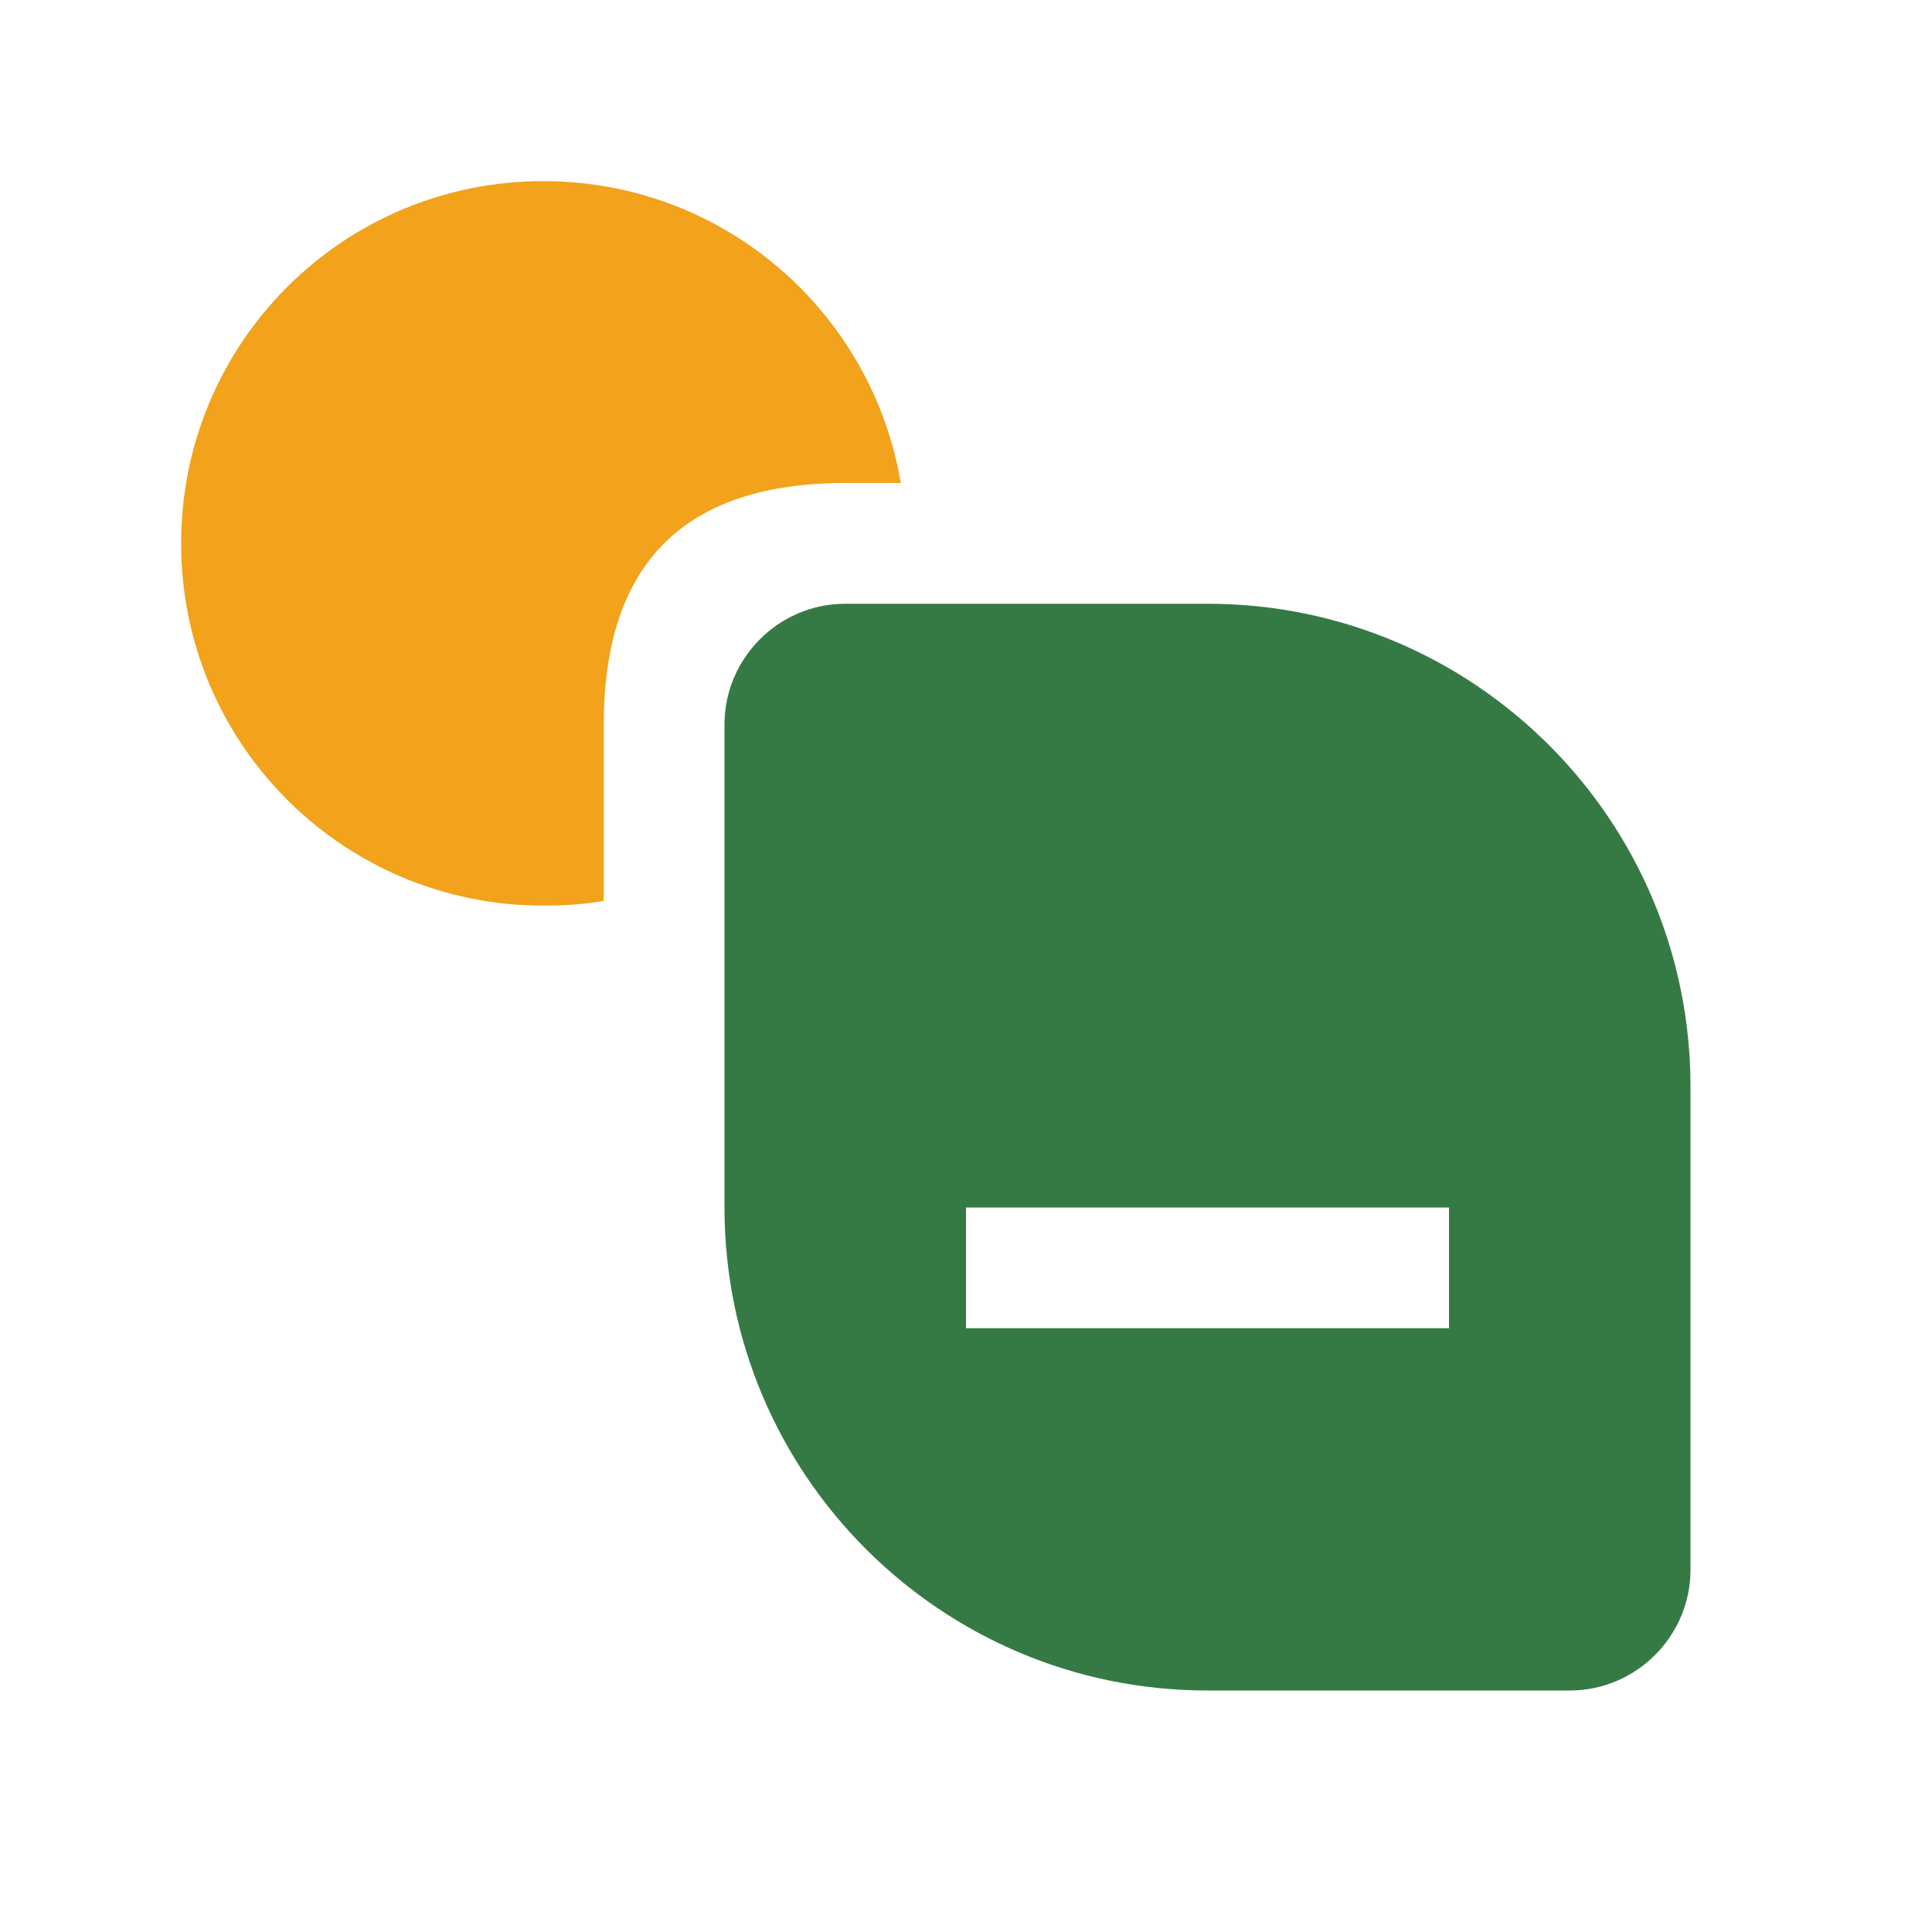
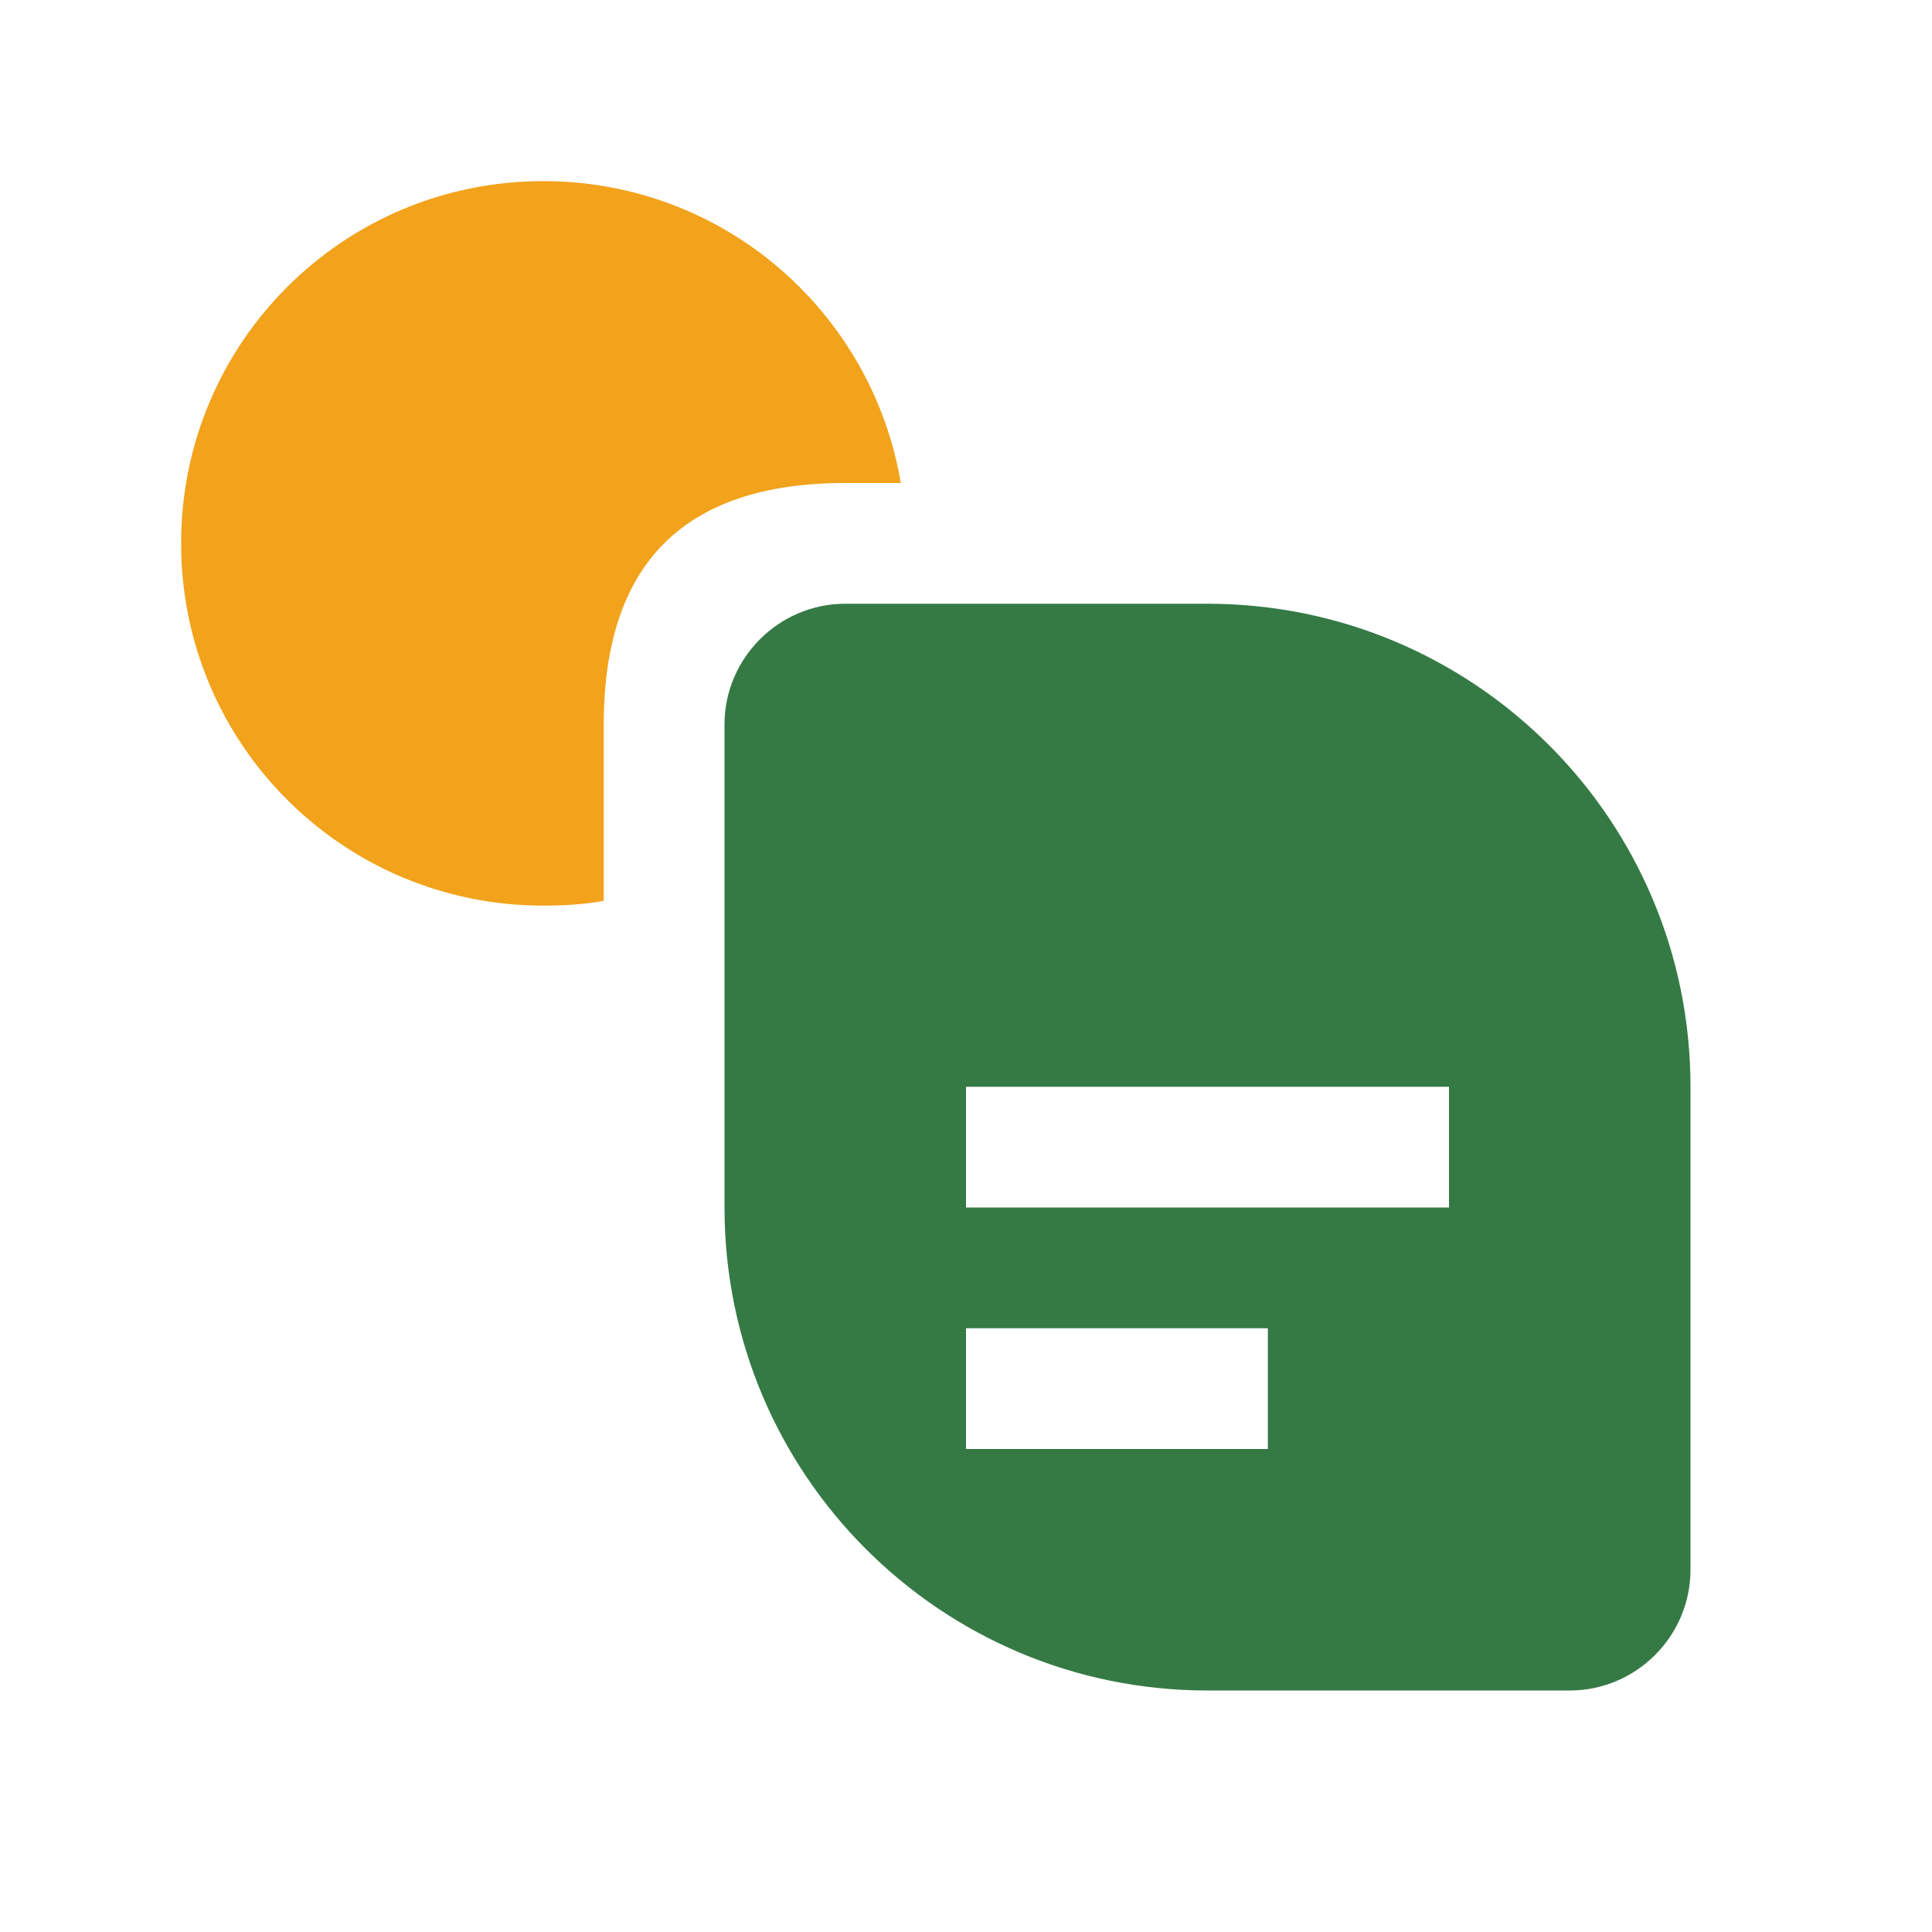
<svg xmlns="http://www.w3.org/2000/svg" viewBox="0 0 16 16" role="img" aria-label="Yidhan">
  <path fill="#F2A21B" d="M1.5 4.5C1.5 2.84 2.84 1.5 4.5 1.5C5.99 1.5 7.22 2.58 7.46 4H7Q5 4 5 6V7.46C4.84 7.49 4.67 7.5 4.5 7.5C2.84 7.5 1.5 6.16 1.5 4.5Z" />
-   <path fill="#357A45" d="M7 5H10C12.21 5 14 6.79 14 9V13C14 13.55 13.55 14 13 14H10C7.79 14 6 12.21 6 10V6C6 5.45 6.45 5 7 5ZM8 10V11H12V10Z" />
+   <path fill="#357A45" d="M7 5H10C12.21 5 14 6.79 14 9V13C14 13.55 13.55 14 13 14H10C7.79 14 6 12.21 6 10V6C6 5.45 6.45 5 7 5ZM8 9V10H12V9ZM8 11V12H10.5V11Z" />
</svg>
